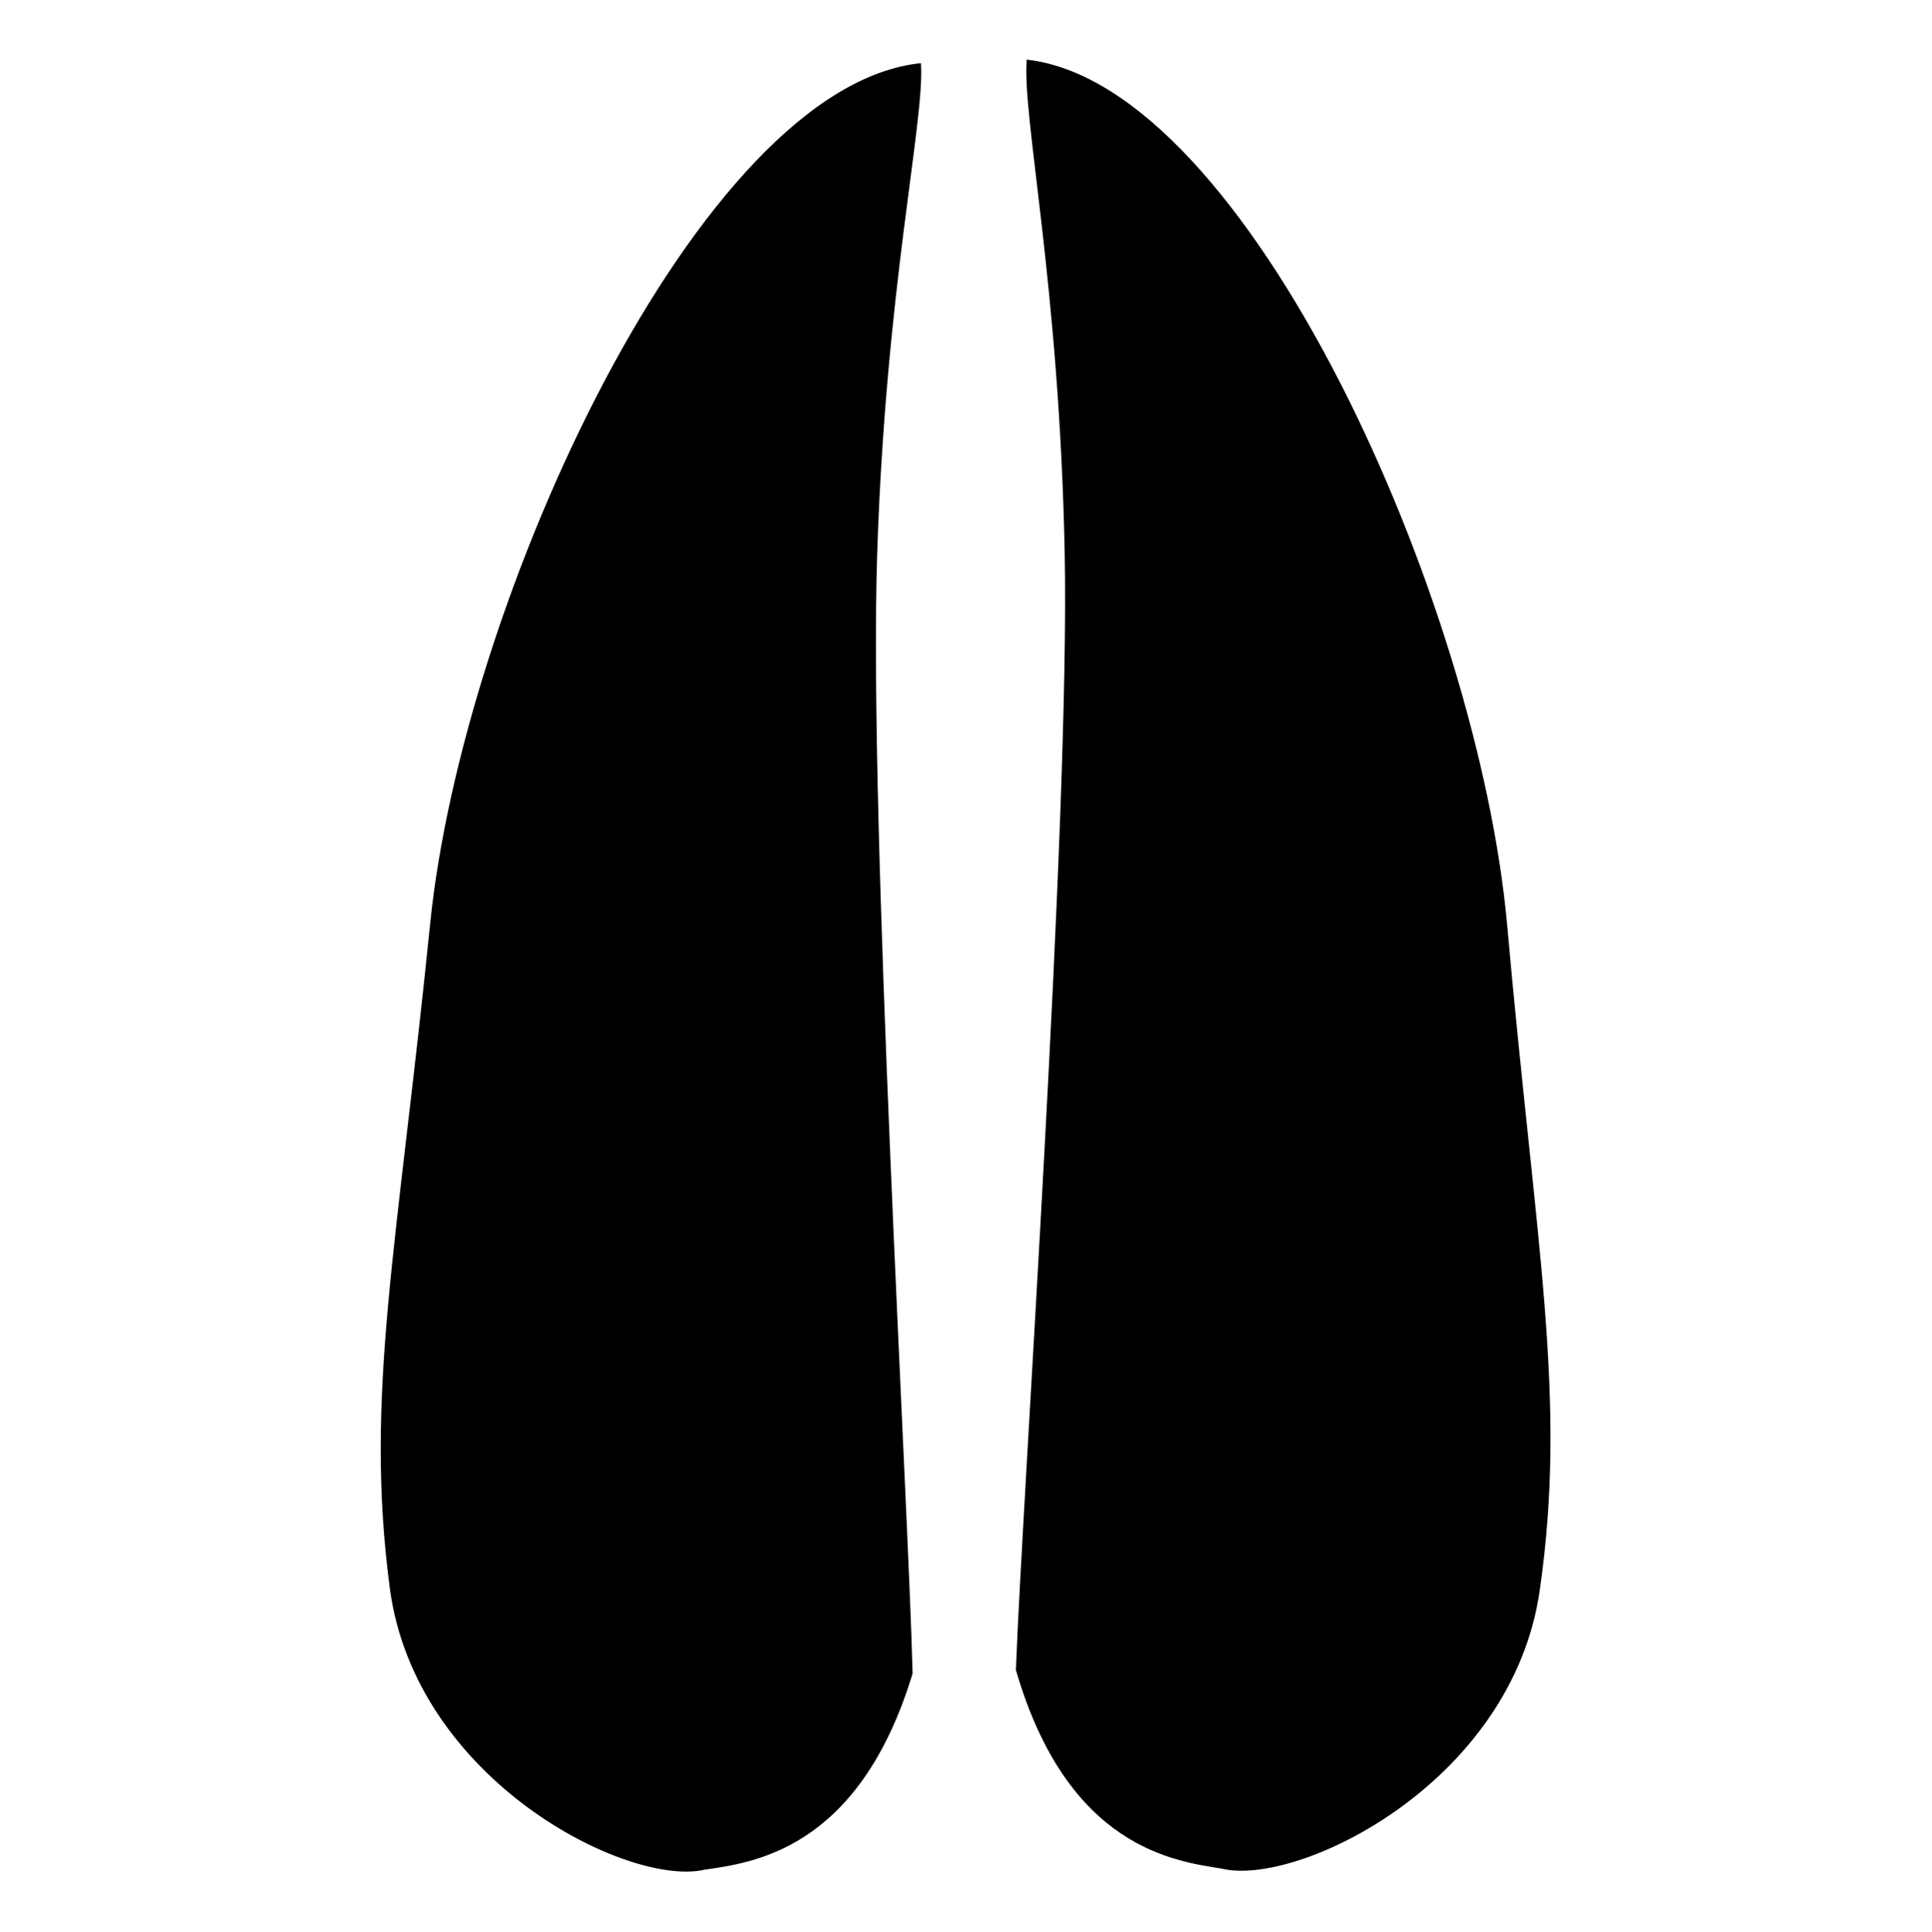
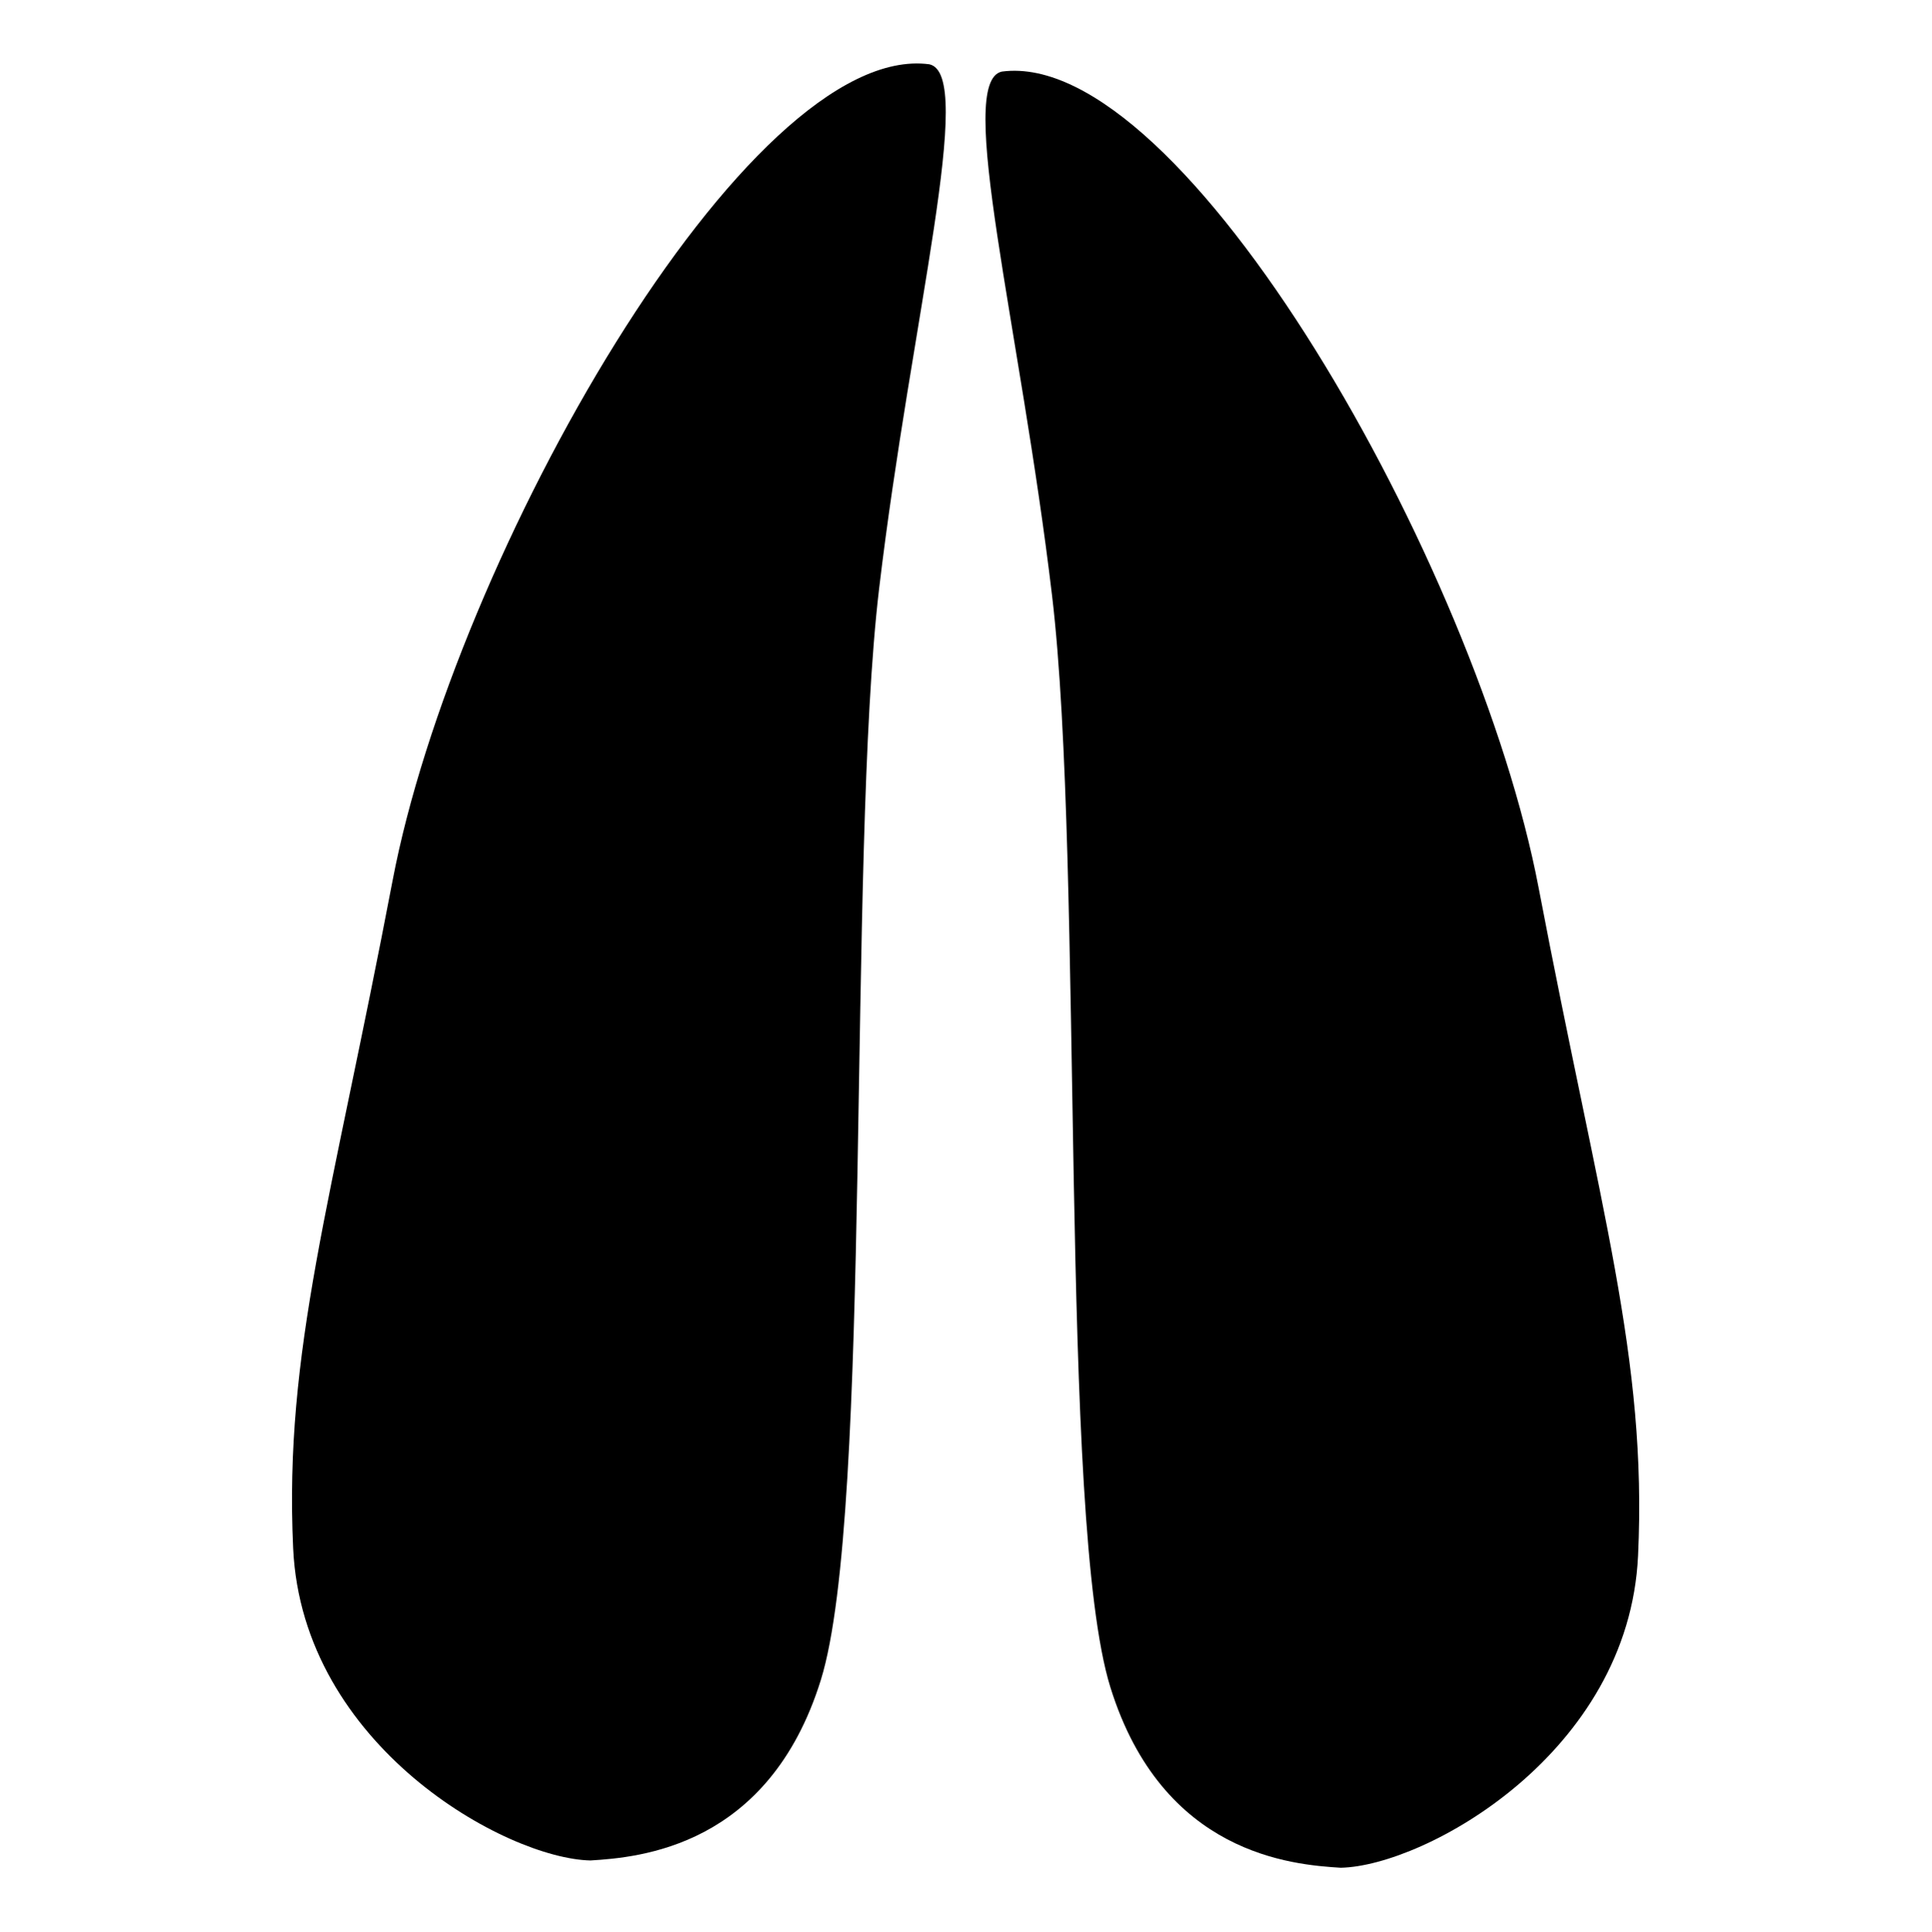
<svg xmlns="http://www.w3.org/2000/svg" version="1.1" id="svg2" x="0px" y="0px" width="580px" height="580px" viewBox="0 0 580 580" enable-background="new 0 0 580 580" xml:space="preserve">
  <defs id="defs4" />
-   <g id="g4163" fill="param(fill) #000" fill-opacity="param(fill-opacity)" stroke="param(outline) #FFF" stroke-opacity="param(outline-opacity)" stroke-width="param(outline-width) 0" transform="translate(0.2278493,0.7382664)">
-     <path id="path4146" d="m 308.134,17.167 c 66.542,7.53 135.664,163.178 144.302,260.124 8.638,96.946 18.109,141.672 9.765,199.636 -8.344,57.964 -72.796,89.058 -95.478,83.543 -14.002,-2.26 -46.302,-6.061 -61.844,-59.674 1.818,-50.358 16.24,-254.915 14.647,-335.53 C 317.934,84.652 306.691,34.32 308.134,17.167 Z" fill="param(fill) #000" fill-opacity="param(fill-opacity)" stroke="param(outline) #FFF" stroke-opacity="param(outline-opacity)" stroke-width="param(outline-width) 0" />
-     <path id="path4146-8" d="m 276.354,18.23 c -66.627,6.737 -137.598,161.55 -147.39,258.386 -9.792,96.836 -19.795,141.447 -12.142,199.506 7.653,58.059 71.73,89.919 94.476,84.675 14.028,-2.093 46.371,-5.509 62.55,-58.933 C 272.63,451.487 260.646,246.773 263.199,166.183 265.751,85.593 277.593,35.398 276.354,18.23 Z" fill="param(fill) #000" fill-opacity="param(fill-opacity)" stroke="param(outline) #FFF" stroke-opacity="param(outline-opacity)" stroke-width="param(outline-width) 0" />
+   <g id="g6524" transform="matrix(1.027269,0,0,1.014361,-14.91192,-13.29081)">
+     <path id="path4146-8" d="M 286.208,32.135 C 233.168,25.022 147.293,178.132 129.295,273.783 111.296,369.435 97.532,413.032 100.215,471.531 c 2.684,58.5 62.255,91.873 86.926,92.409 14.155,-0.891 52.1,-3.895 67.339,-53.395 15.239,-49.5 7.655,-243.142 17.058,-323.222 9.403,-80.08 28.368,-152.226 14.67,-155.188 z" fill="param(fill) #000" fill-opacity="param(fill-opacity)" stroke="param(outline) #FFF" stroke-opacity="param(outline-opacity)" stroke-width="param(outline-width) 0" />
+     <path id="path4146-8-56" d="m 307.427,34.292 c 53.04,-7.113 138.915,145.997 156.914,241.648 17.999,95.651 31.763,139.248 29.079,197.748 -2.684,58.5 -62.255,91.873 -86.926,92.409 -14.155,-0.891 -52.1,-3.895 -67.339,-53.395 C 323.916,463.202 331.5,269.561 322.097,189.48 312.695,109.4 293.73,37.255 307.427,34.292 Z" fill="param(fill) #000" fill-opacity="param(fill-opacity)" stroke="param(outline) #FFF" stroke-opacity="param(outline-opacity)" stroke-width="param(outline-width) 0" />
  </g>
</svg>
